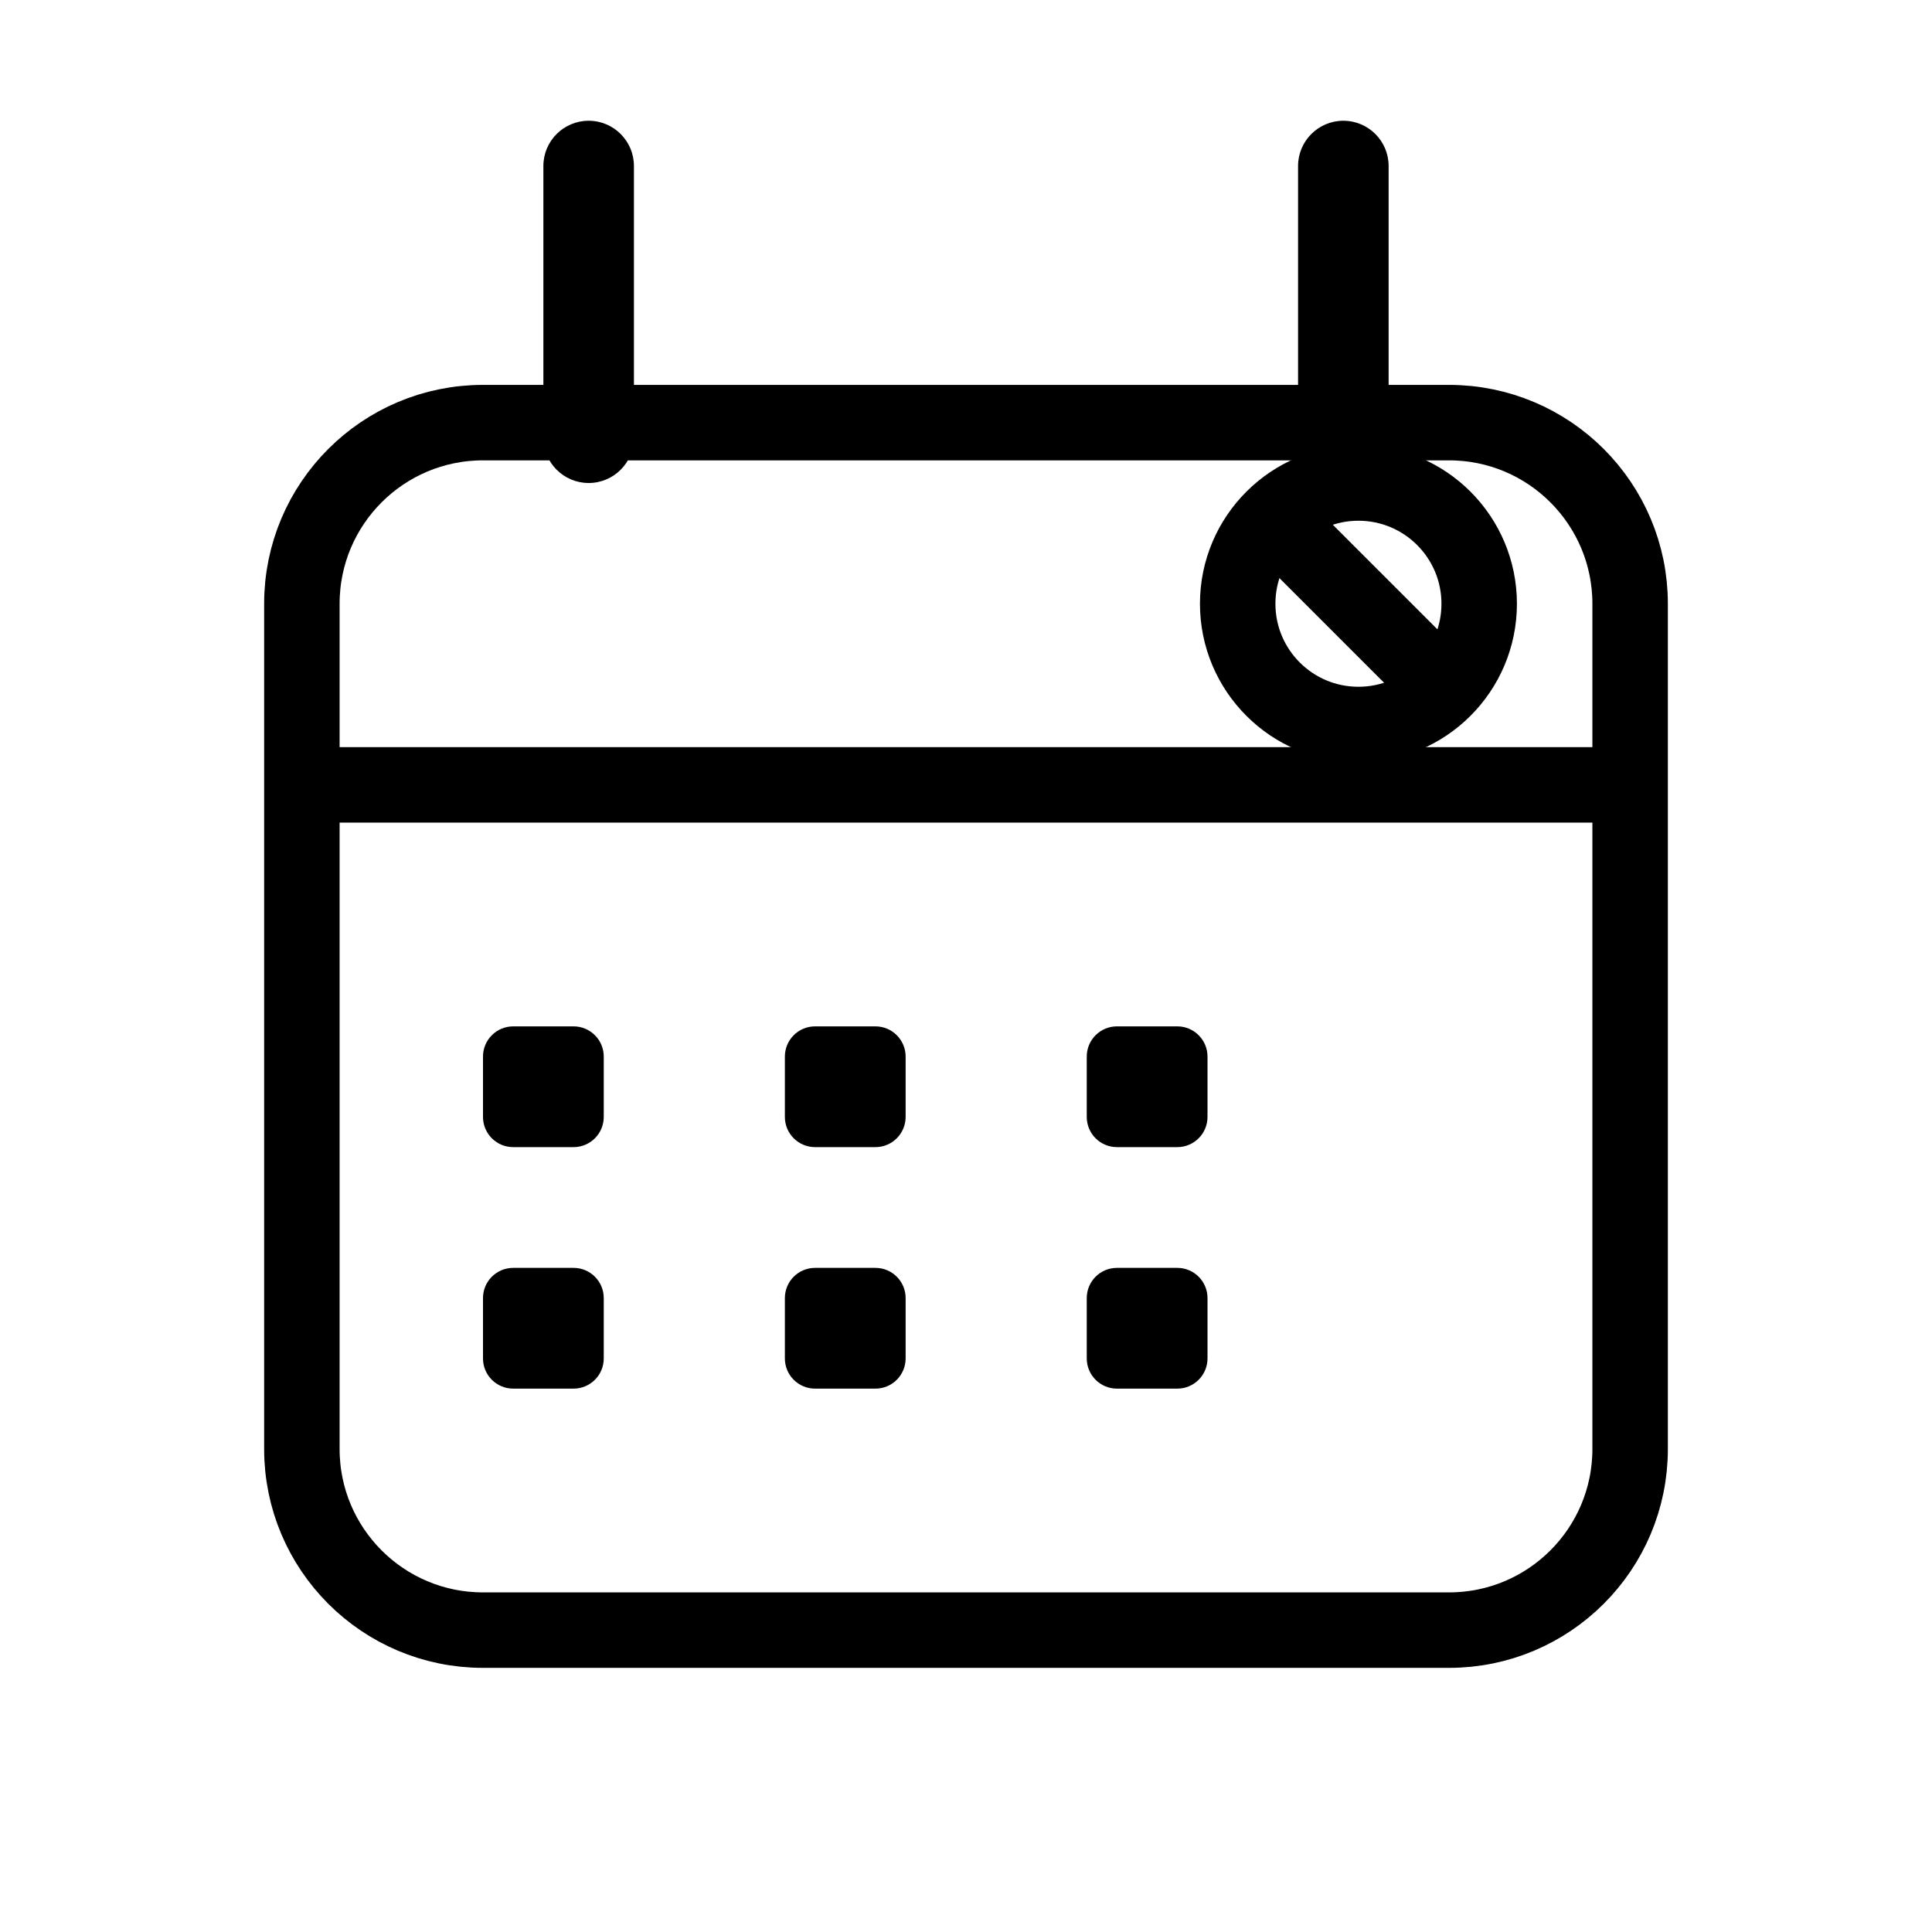
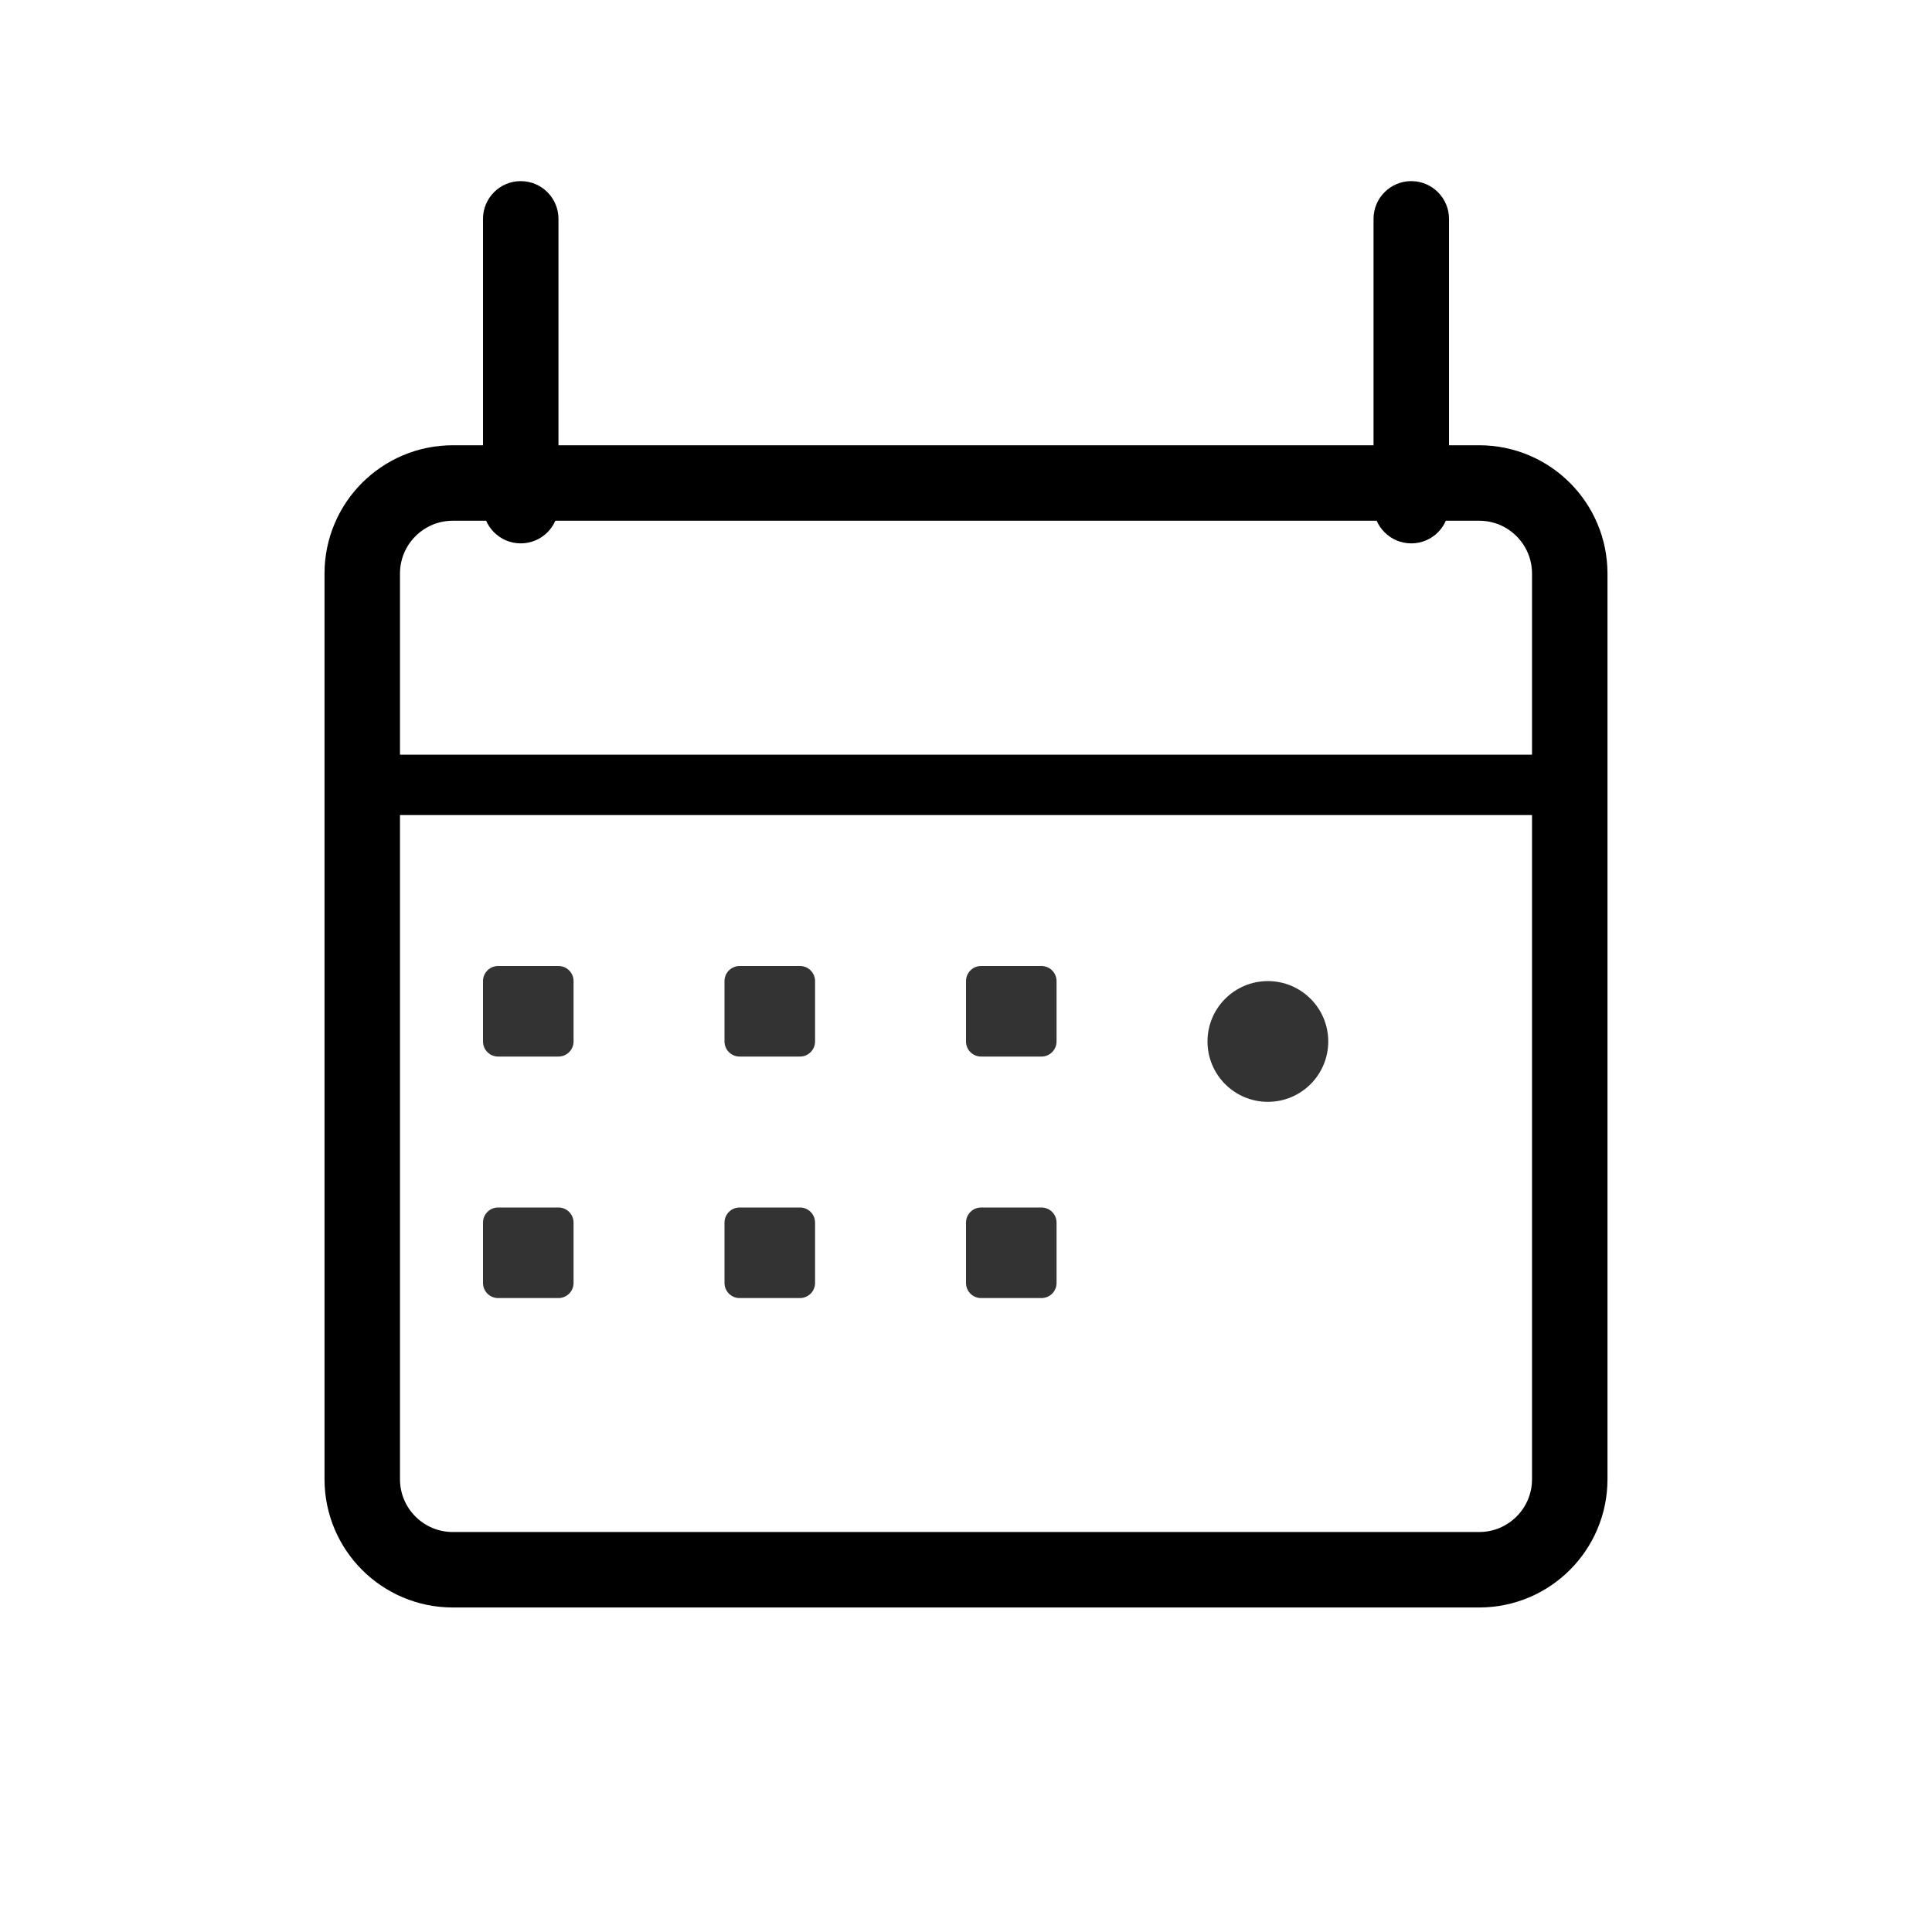
<svg xmlns="http://www.w3.org/2000/svg" width="64" height="64" viewBox="0 0 64 64" fill="none">
-   <rect x="10" y="14" width="44" height="40" rx="6" stroke="currentColor" stroke-width="2.5" fill="none" />
-   <path d="M10 26H54" stroke="currentColor" stroke-width="2.5" />
-   <rect x="18" y="4" width="3" height="12" rx="1.5" fill="currentColor" />
-   <rect x="43" y="4" width="3" height="12" rx="1.5" fill="currentColor" />
-   <circle cx="45" cy="20" r="4" stroke="currentColor" stroke-width="2.5" fill="none" />
-   <path d="M43 18L47 22" stroke="currentColor" stroke-width="2.5" stroke-linecap="round" />
-   <rect x="16" y="34" width="4" height="4" rx="1" fill="currentColor" />
-   <rect x="26" y="34" width="4" height="4" rx="1" fill="currentColor" />
-   <rect x="36" y="34" width="4" height="4" rx="1" fill="currentColor" />
-   <rect x="16" y="42" width="4" height="4" rx="1" fill="currentColor" />
-   <rect x="26" y="42" width="4" height="4" rx="1" fill="currentColor" />
-   <rect x="36" y="42" width="4" height="4" rx="1" fill="currentColor" />
+   <rect x="12" y="16" width="40" height="36" rx="3" stroke="currentColor" stroke-width="2.5" fill="none" />
+   <line x1="12" y1="26" x2="52" y2="26" stroke="currentColor" stroke-width="2" />
+   <rect x="16" y="6" width="2.5" height="12" rx="1.25" fill="currentColor" />
+   <rect x="45.5" y="6" width="2.5" height="12" rx="1.25" fill="currentColor" />
+   <g fill="currentColor" opacity="0.8">
+     <rect x="16" y="32" width="3" height="3" rx="0.5" />
+     <rect x="24" y="32" width="3" height="3" rx="0.5" />
+     <rect x="32" y="32" width="3" height="3" rx="0.5" />
+     <rect x="16" y="40" width="3" height="3" rx="0.5" />
+     <rect x="24" y="40" width="3" height="3" rx="0.5" />
+     <rect x="32" y="40" width="3" height="3" rx="0.5" />
+     <circle cx="42" cy="34.5" r="2" fill="currentColor" />
+   </g>
</svg>
